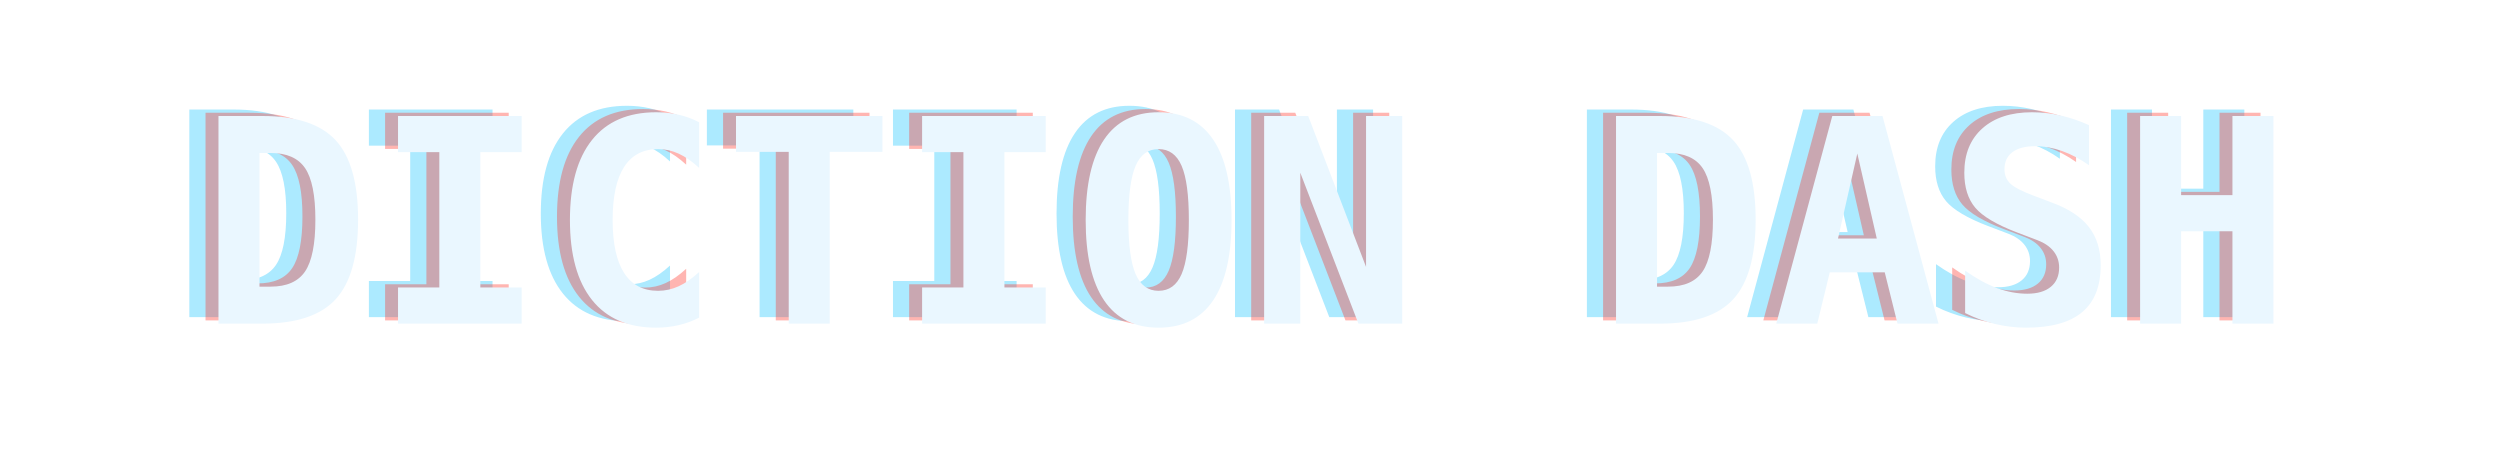
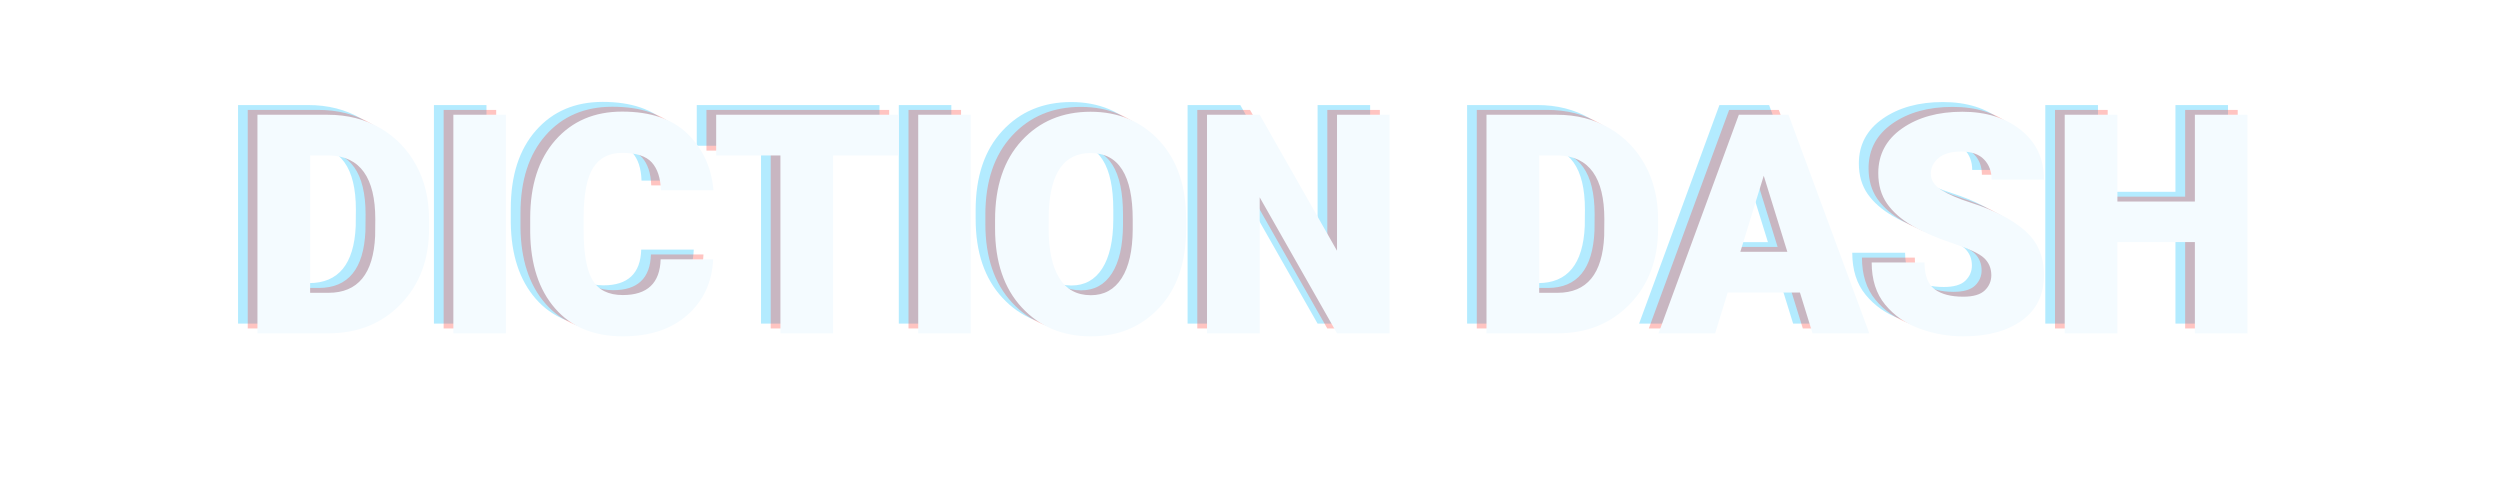
- <svg xmlns="http://www.w3.org/2000/svg" viewBox="0 0 1545 289" role="img" aria-labelledby="title" preserveAspectRatio="xMidYMid meet">
-   <g font-family="ui-monospace, 'SF Mono', Menlo, Consolas, monospace" font-size="176" font-weight="900" letter-spacing="2" text-anchor="middle">
-     <text x="752" y="196" fill="#67d8ff" opacity="0.55">DICTION DASH</text>
-     <text x="762" y="198" fill="#ff2a1f" opacity="0.35">DICTION DASH</text>
-     <text x="770" y="200" fill="#eaf7ff">DICTION DASH</text>
+ <svg xmlns="http://www.w3.org/2000/svg" viewBox="0 0 1545 300" role="img" aria-labelledby="title" preserveAspectRatio="xMidYMid meet">
+   <g font-family="-apple-system, BlinkMacSystemFont, 'SF Pro Display', 'Segoe UI', Roboto, 'Helvetica Neue', Arial, sans-serif" font-size="190" font-weight="800" letter-spacing="-4" text-anchor="middle">
+     <text x="762" y="200" fill="#67d8ff" opacity="0.5">DICTION DASH</text>
+     <text x="768" y="203" fill="#ff2a1f" opacity="0.28">DICTION DASH</text>
+     <text x="774" y="206" fill="#f4fbff">DICTION DASH</text>
  </g>
</svg>
